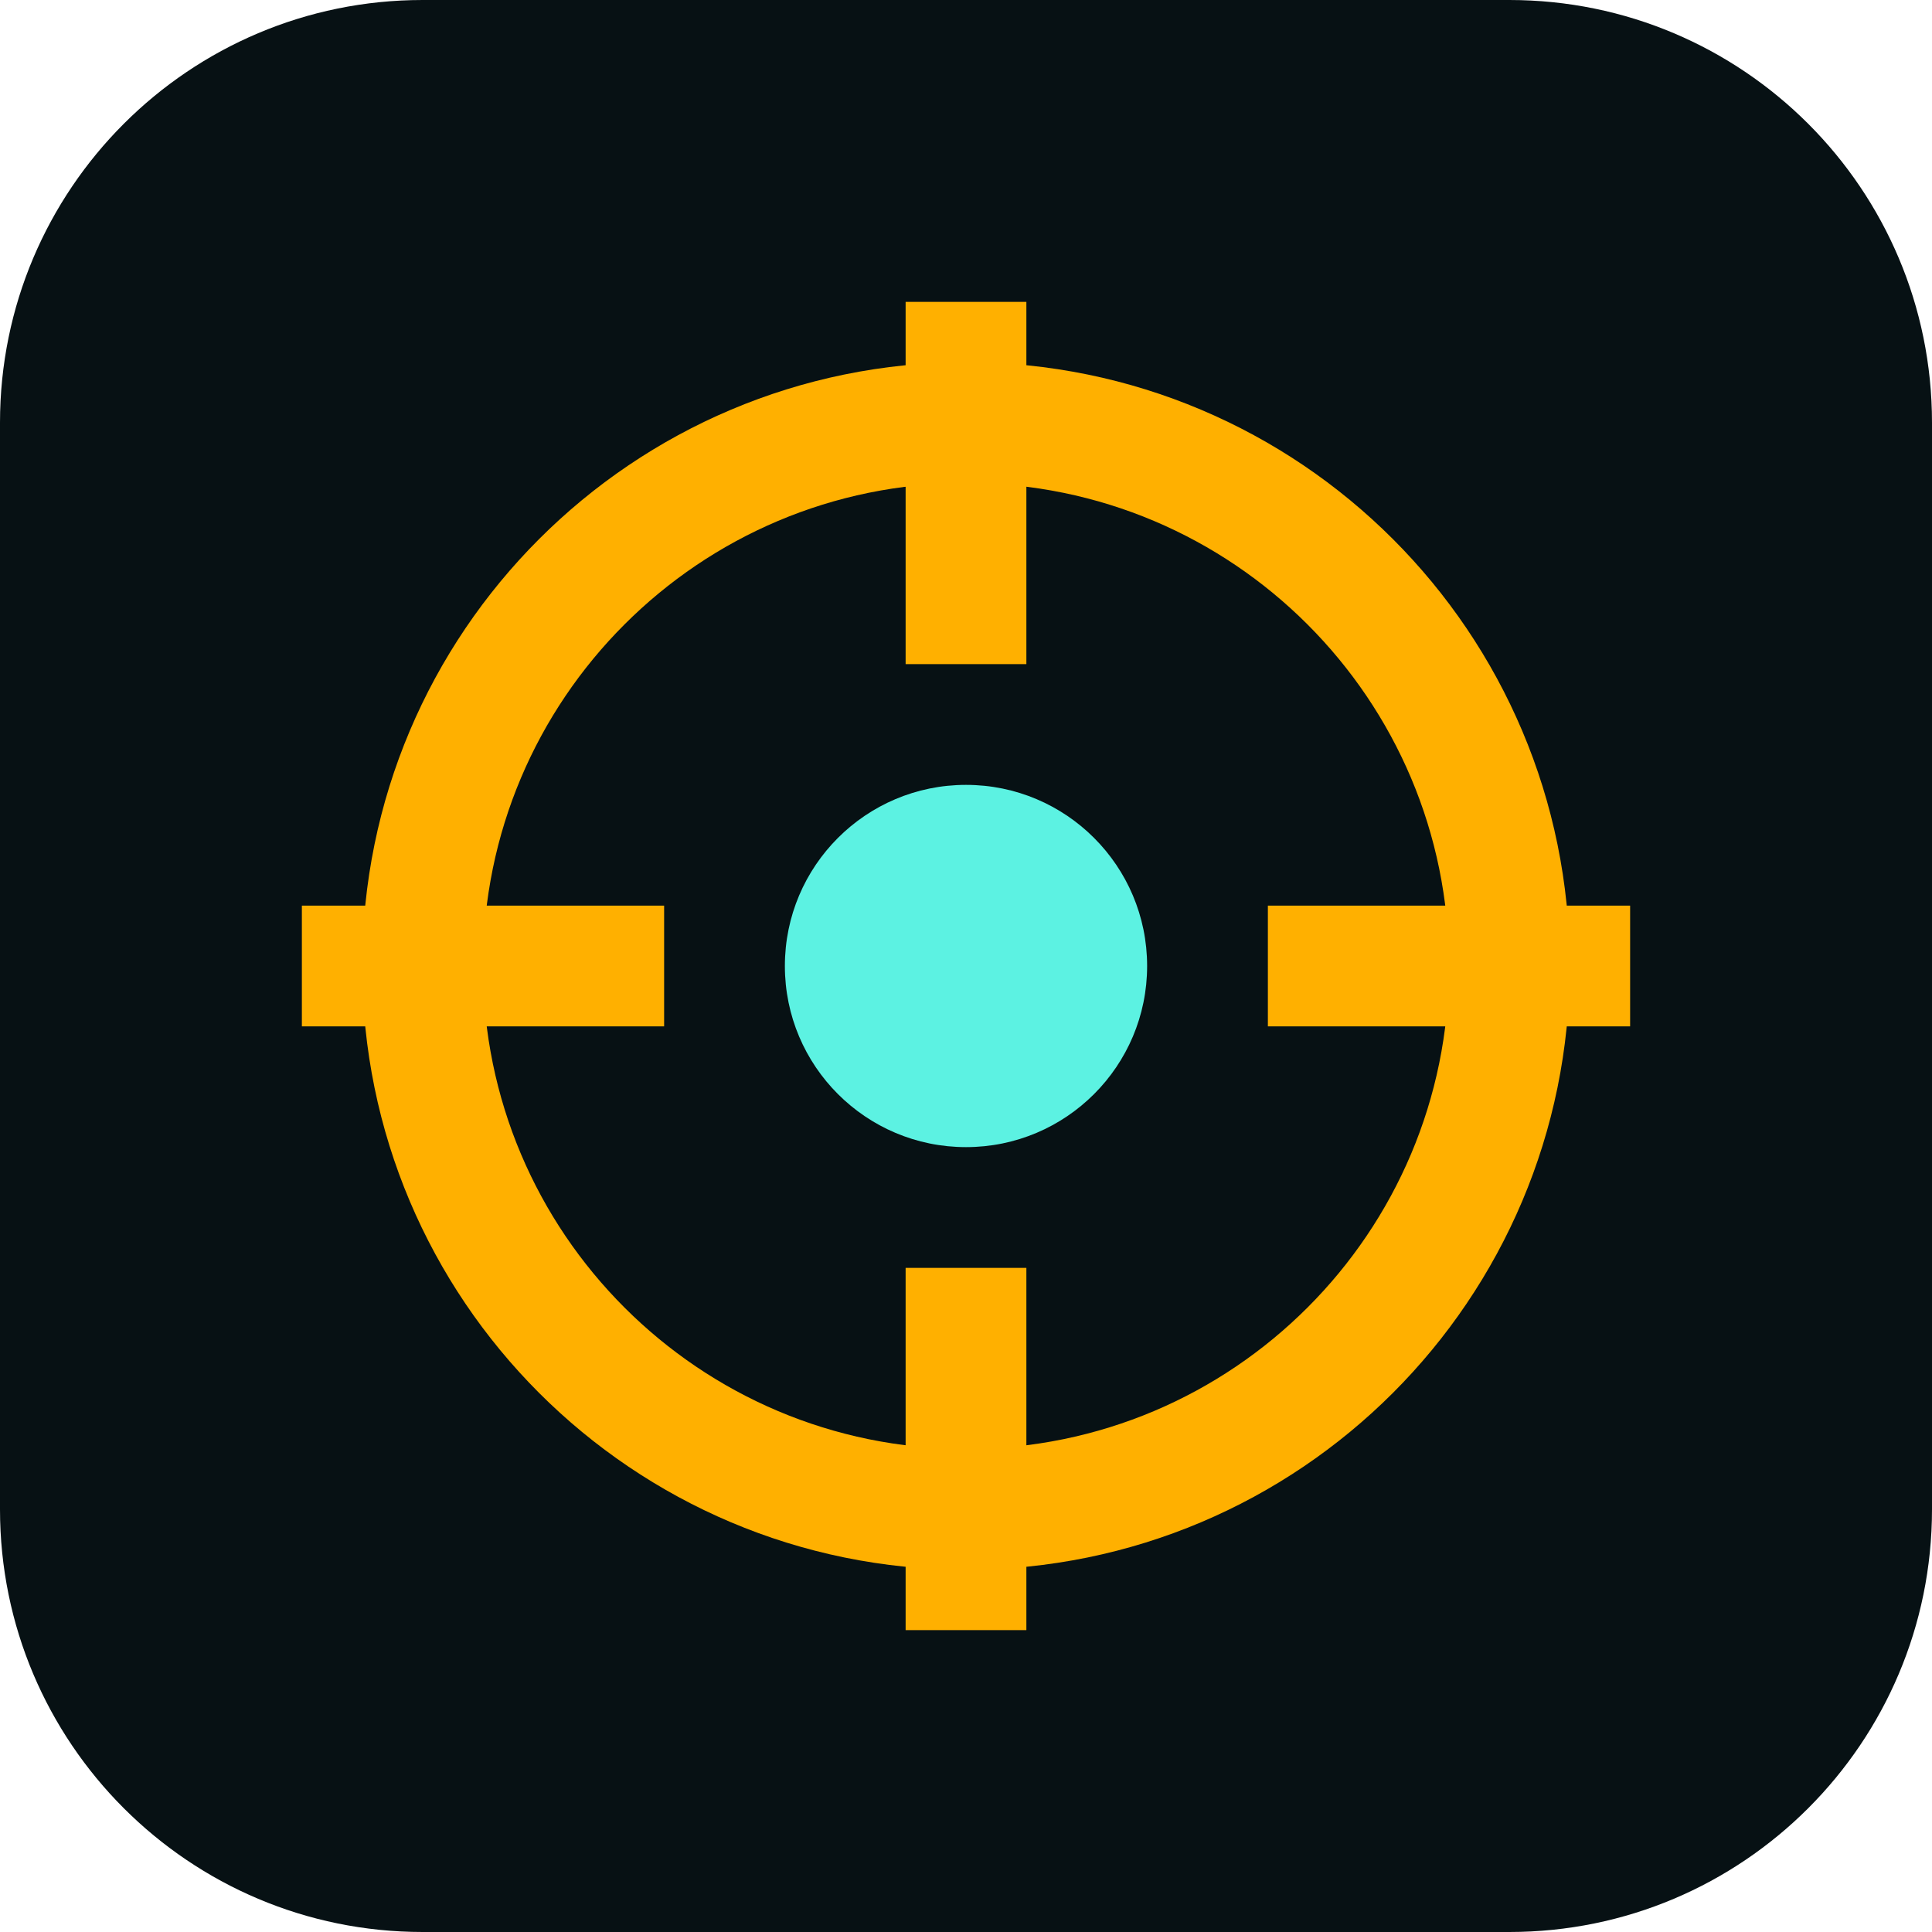
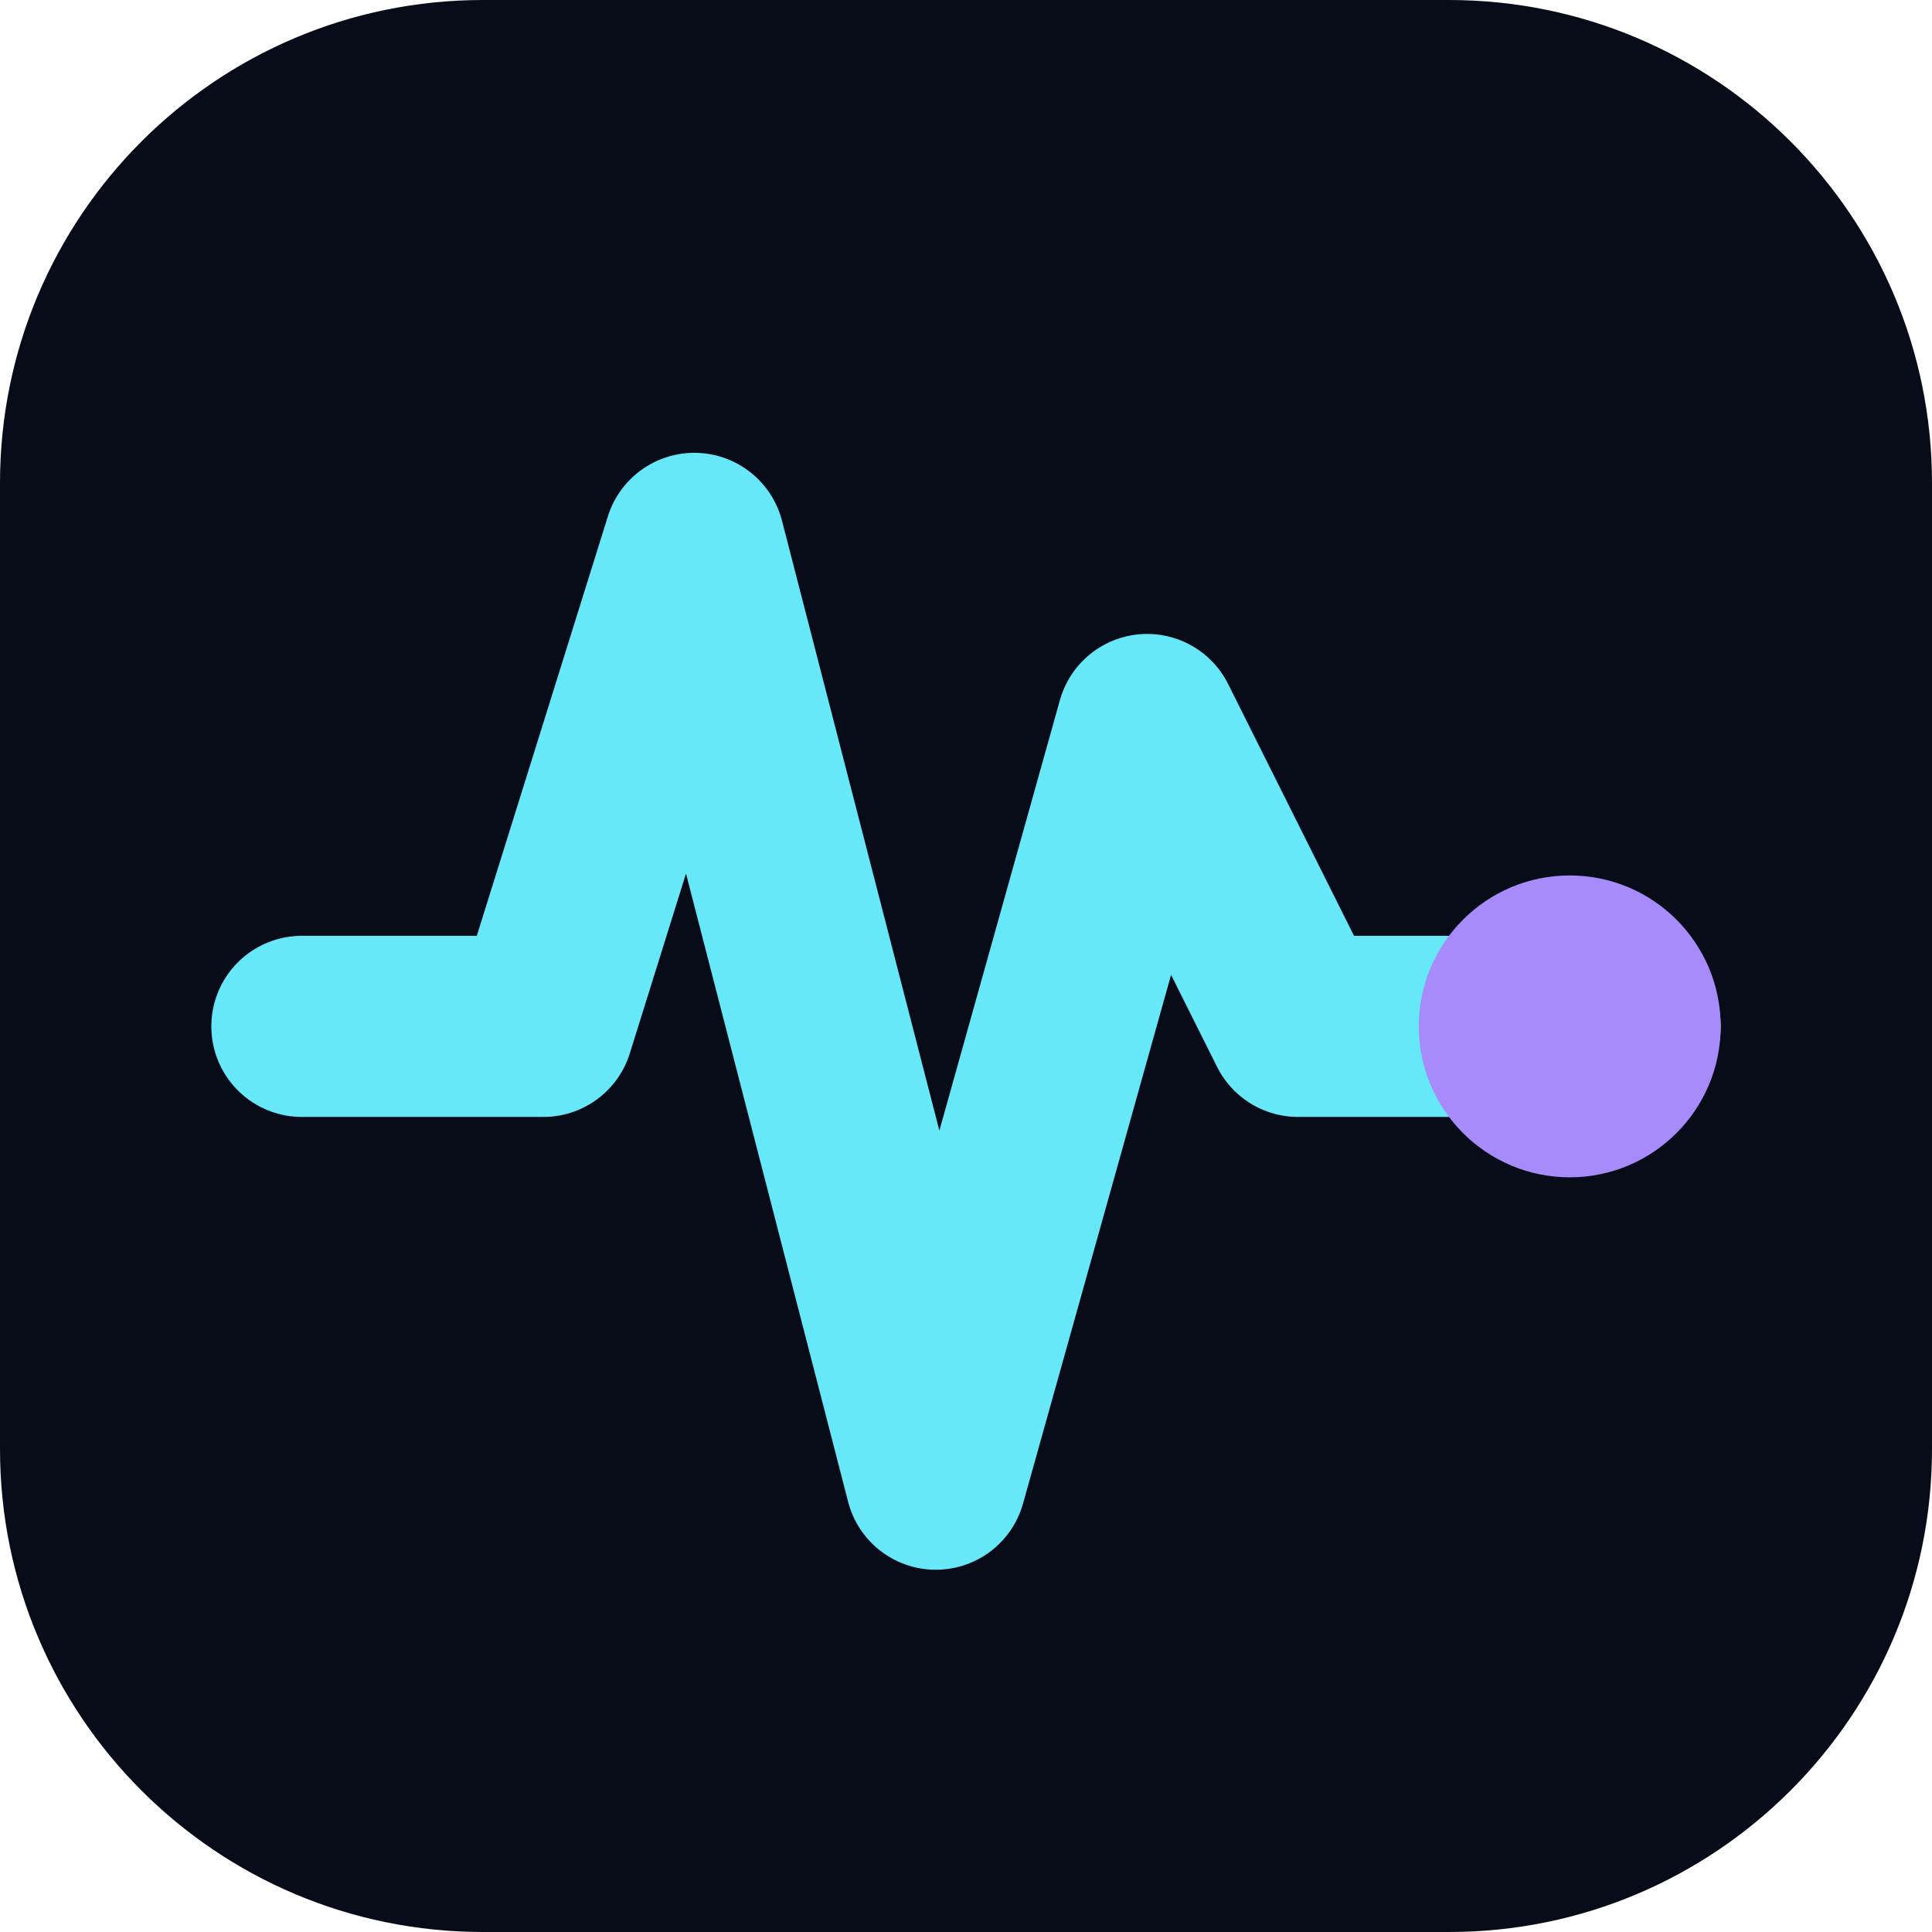
- <svg xmlns="http://www.w3.org/2000/svg" viewBox="0 0 32 32">
-   <rect width="32" height="32" rx="7" fill="#071114" />
-   <circle cx="16" cy="16" r="9" fill="none" stroke="#ffb000" stroke-width="2" />
-   <path d="M16 5v6M16 21v6M5 16h6M21 16h6" stroke="#ffb000" stroke-width="2" />
-   <circle cx="16" cy="16" r="3" fill="#5cf2e2" />
+ <svg xmlns="http://www.w3.org/2000/svg" viewBox="0 0 64 64">
+   <rect width="64" height="64" rx="16" fill="#080b18" />
+   <path d="M10 34h8l5-16 8 31 7-25 5 10h11" fill="none" stroke="#67e8f9" stroke-width="6" stroke-linecap="round" stroke-linejoin="round" />
+   <circle cx="52" cy="34" r="5" fill="#a78bfa" />
</svg>
